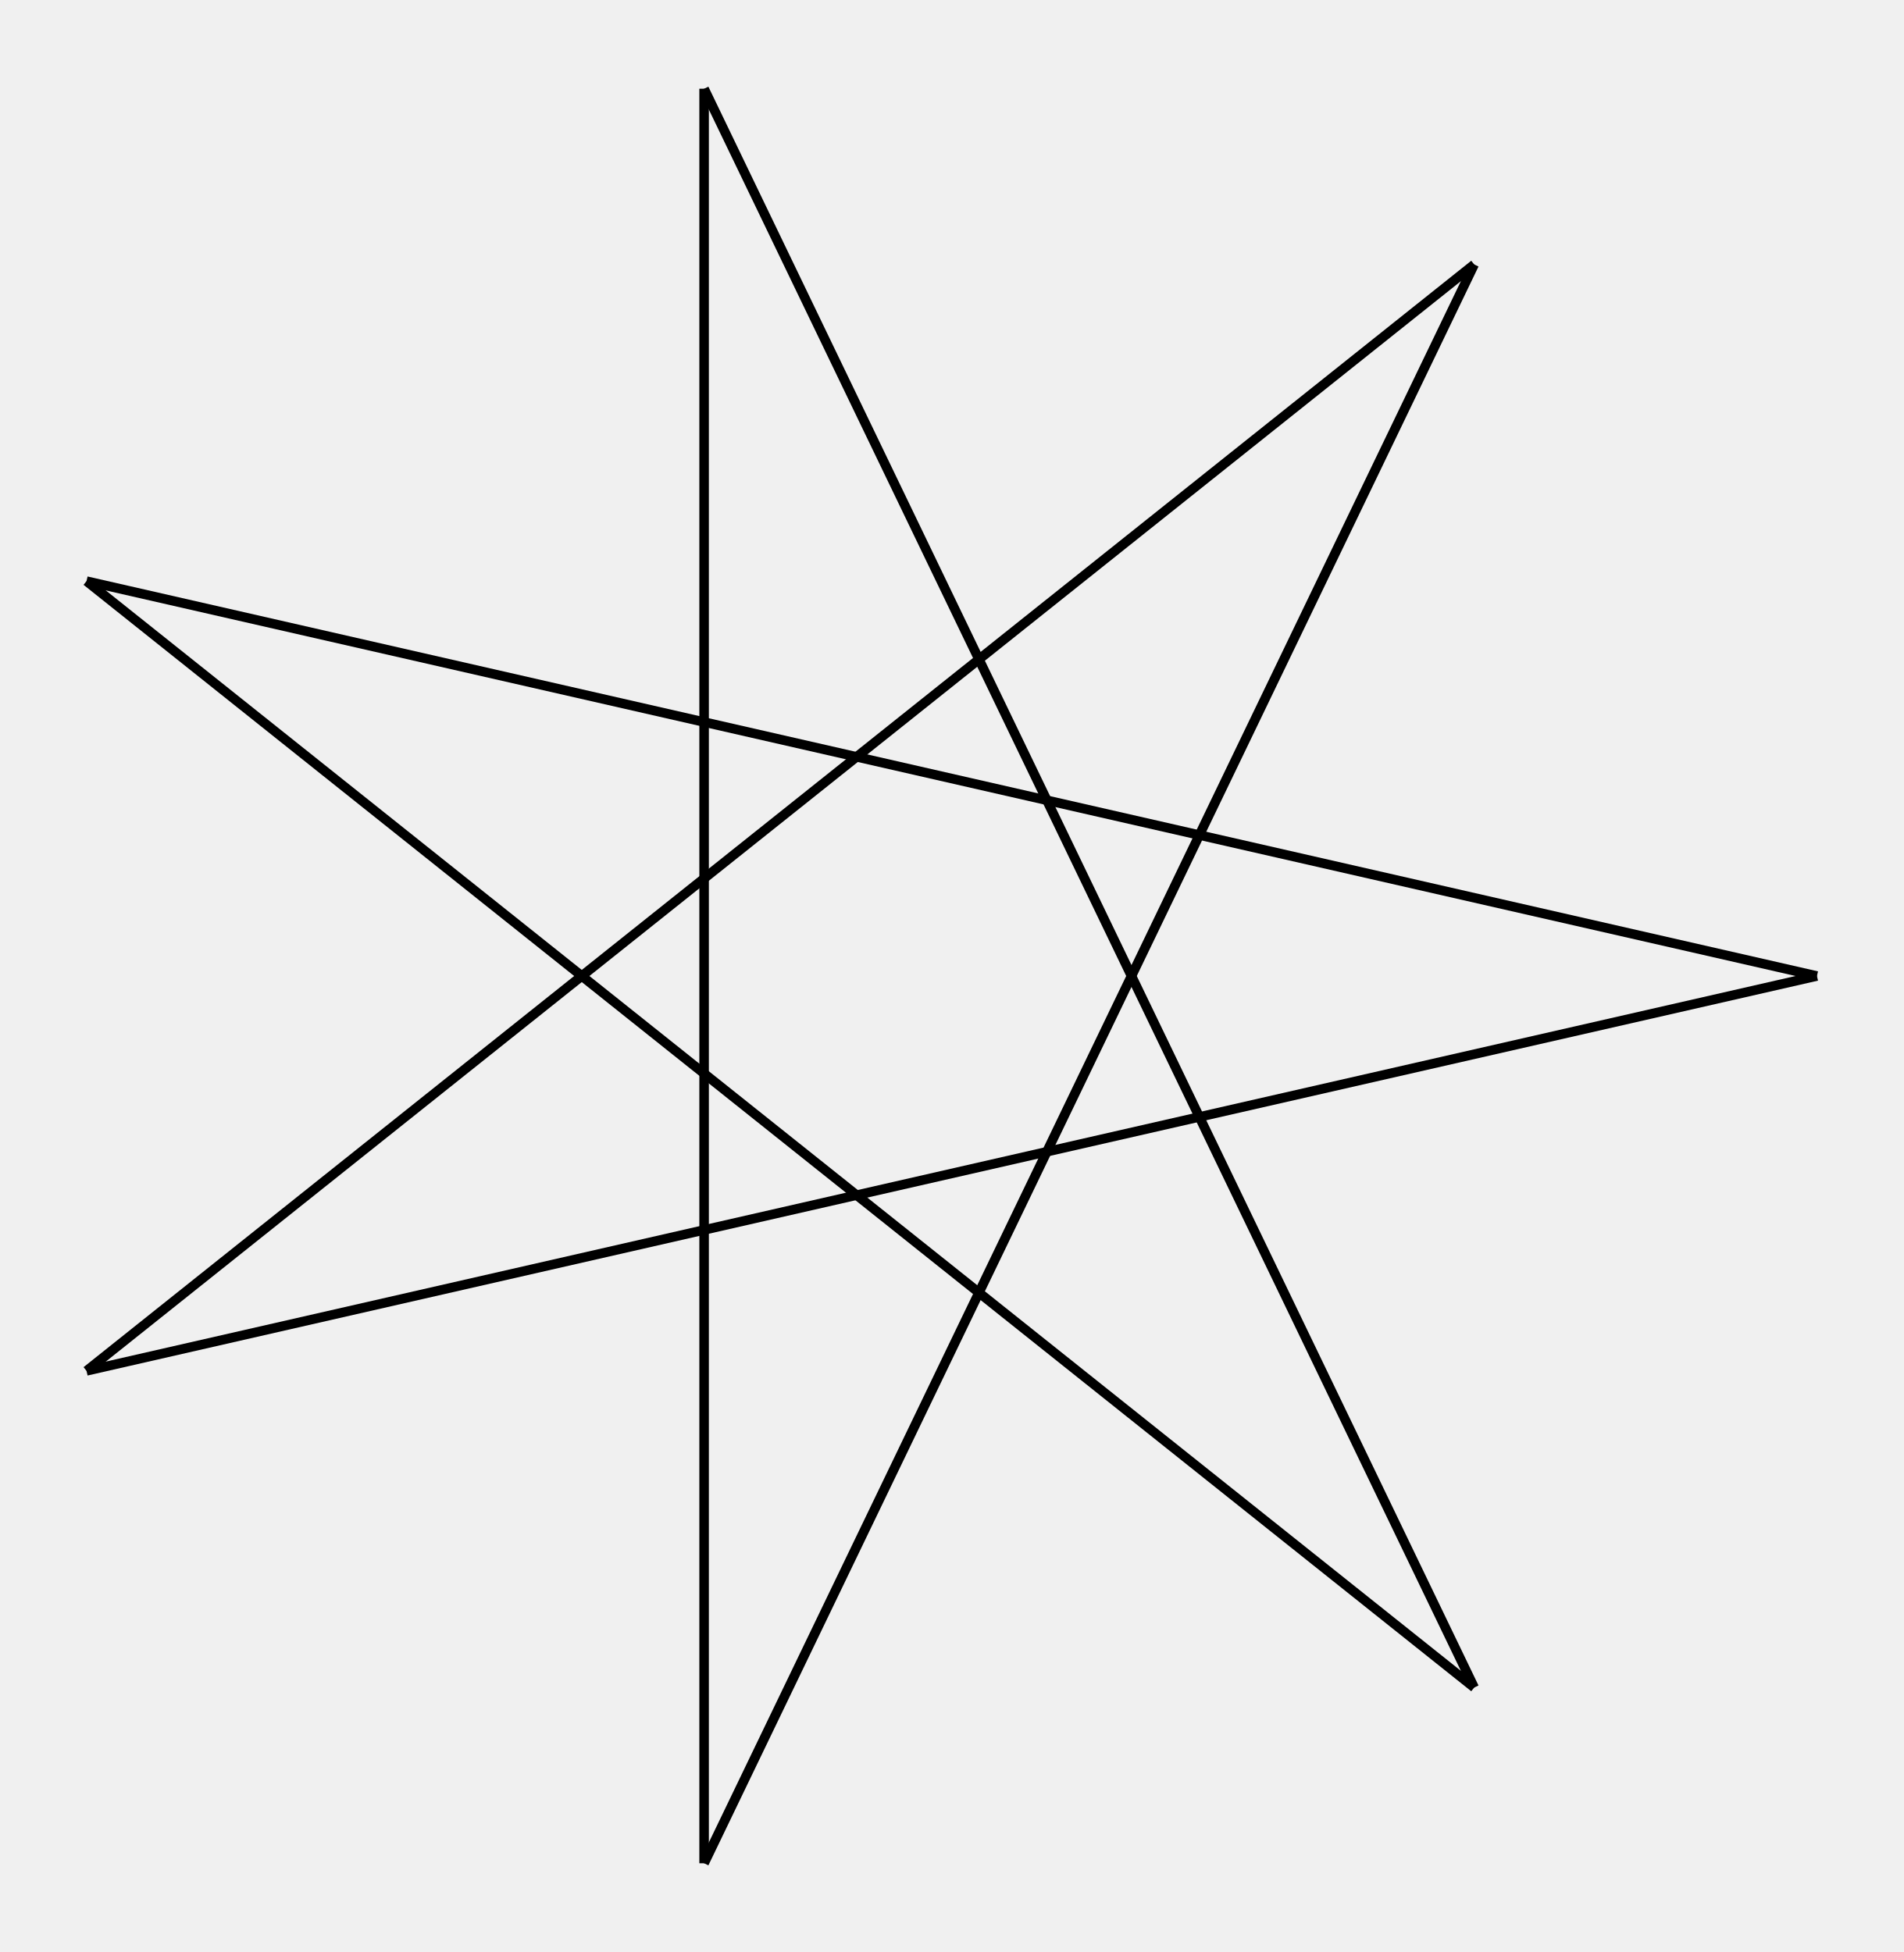
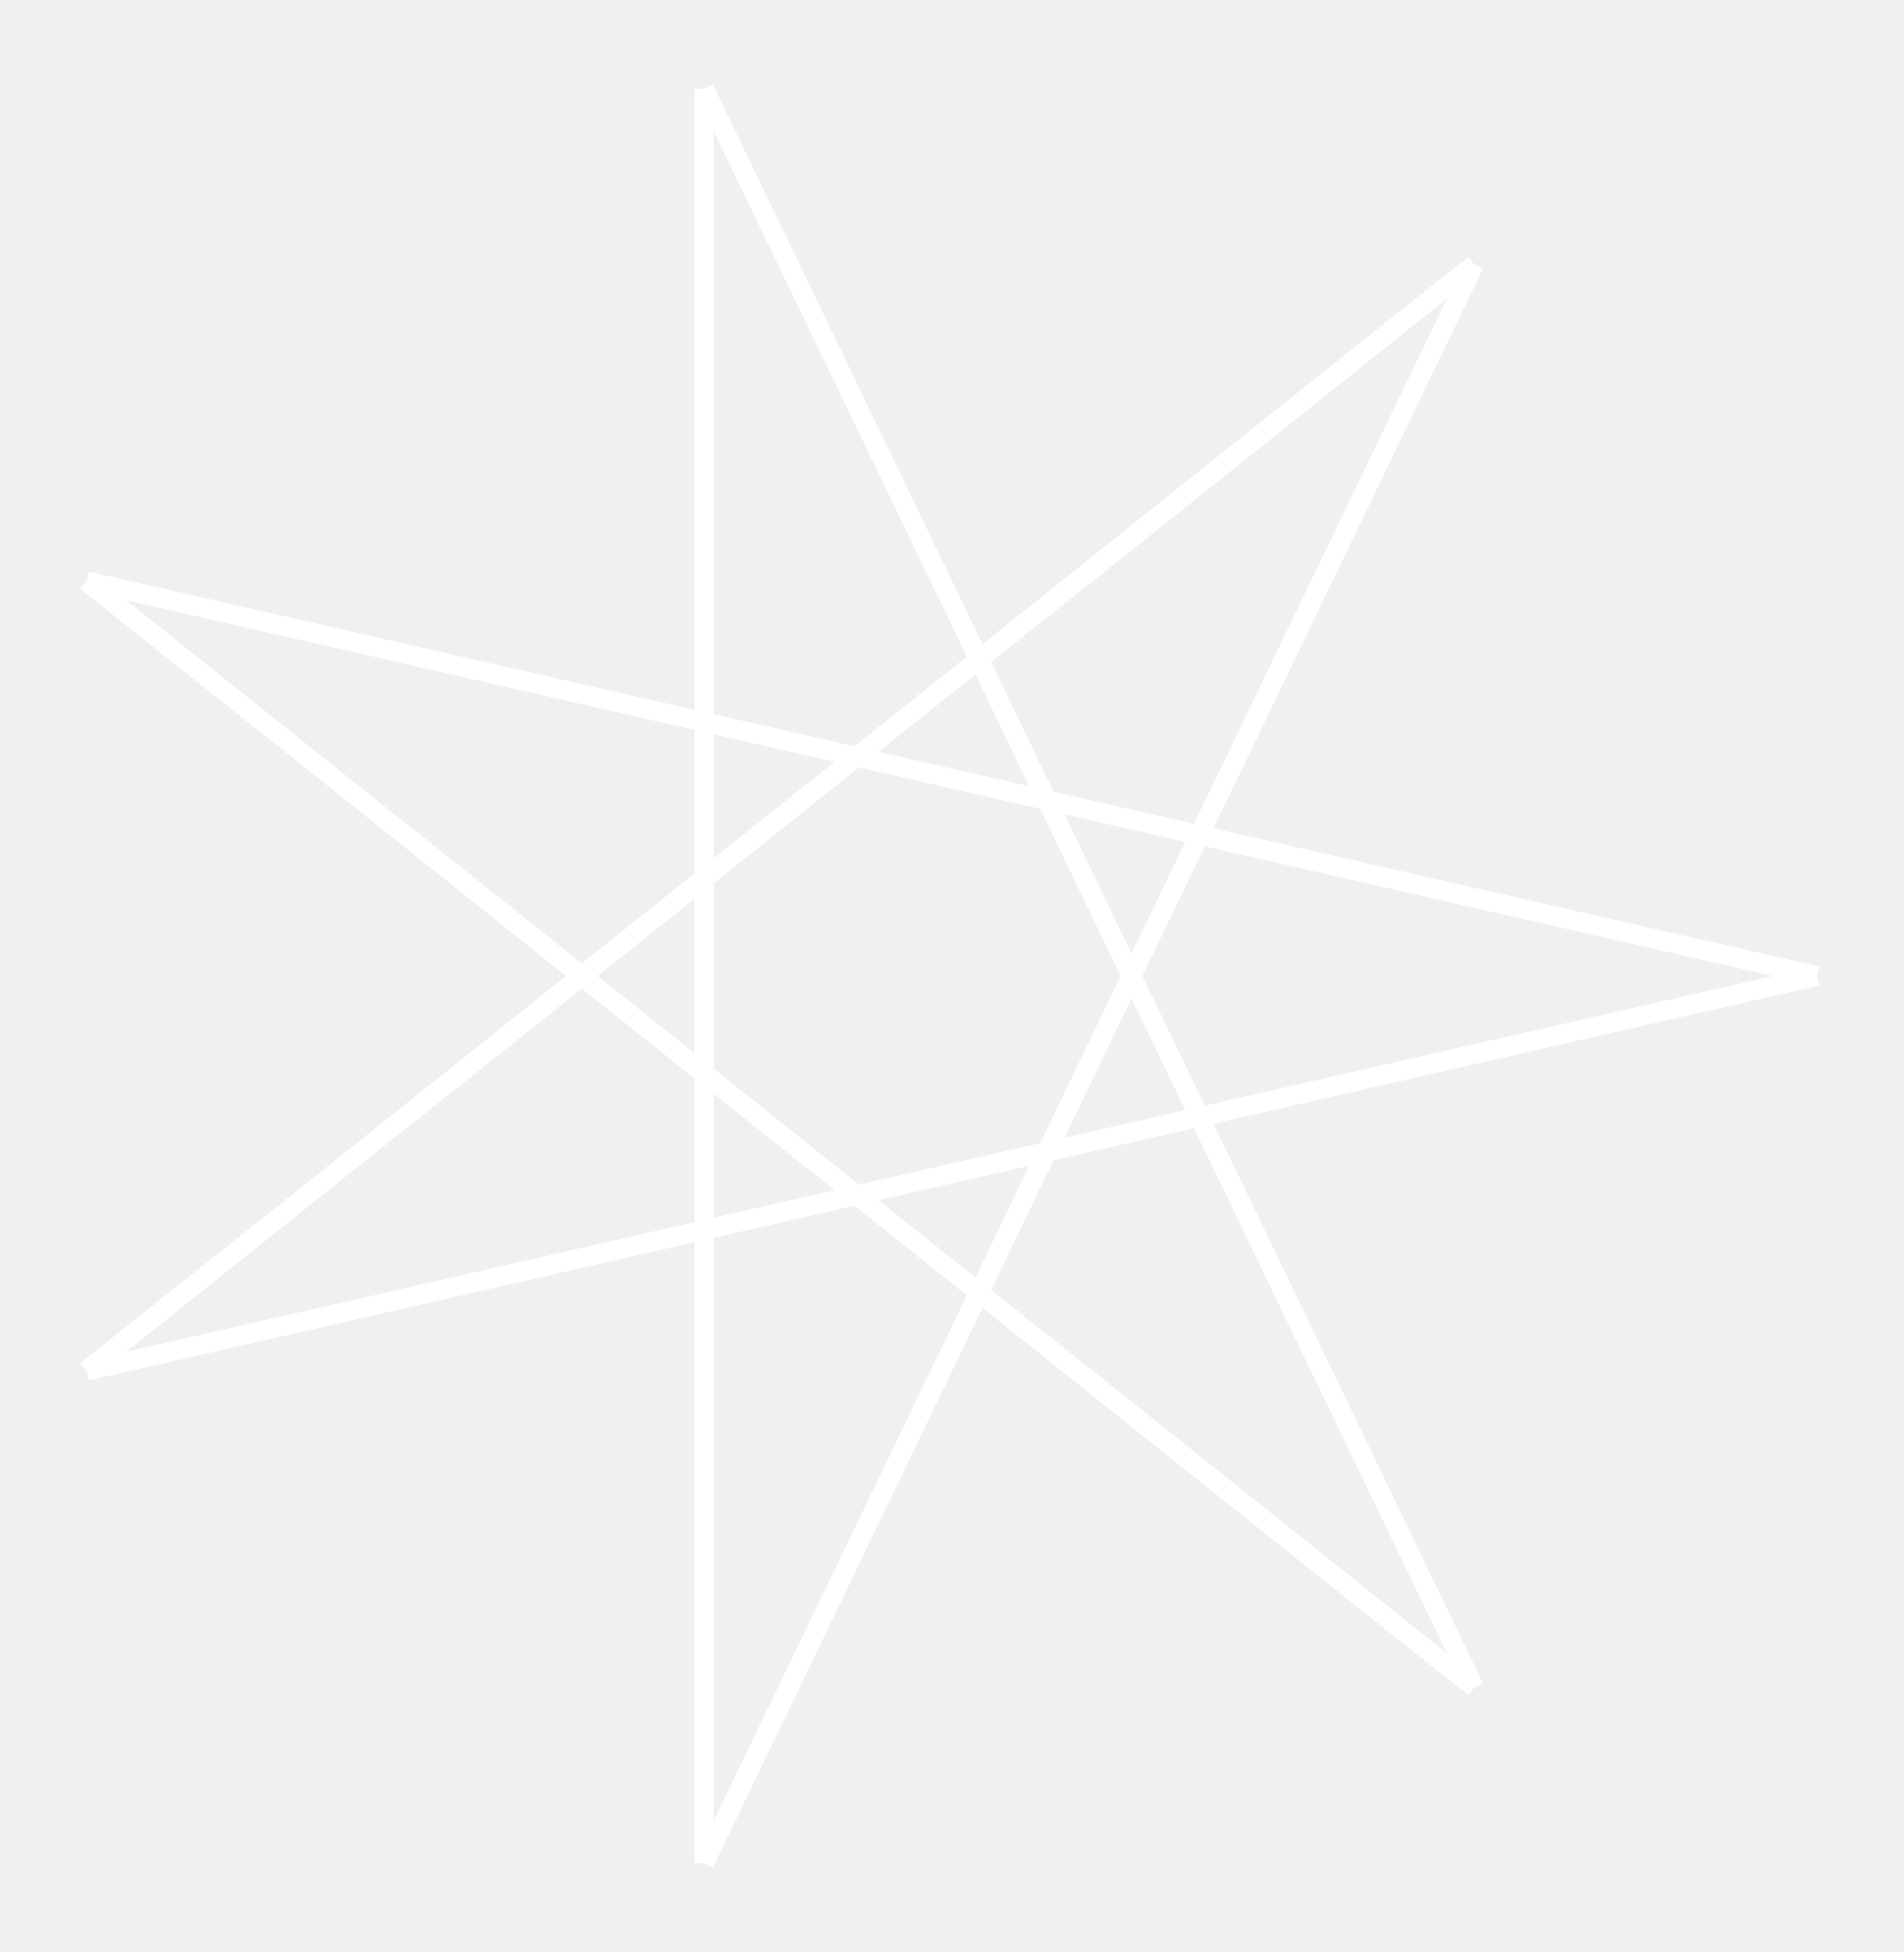
<svg xmlns="http://www.w3.org/2000/svg" version="1.0" width="974.928" height="1000.0">
-   <g style="stroke:#000000;stroke-width:4.875;stroke-opacity:1.00;fill-opacity:00">
- 
- </g>
-   <g style="stroke:#000000;stroke-width:4.875;stroke-opacity:1.00;fill-opacity:00">
+   <g style="stroke:#ffffff;stroke-width:10;stroke-opacity:1.00;fill-opacity:00">
    <path d="M 930.613,500 44.315,297.708" />
    <path d="M 44.315,297.708 755.071,864.517" />
    <path d="m 360.631,45.455 394.44,819.062" />
    <path d="m 360.631,45.455 v 909.09" />
    <path d="M 360.631,954.545 755.071,135.483" />
    <path d="M 44.315,702.292 755.071,135.483" />
    <path d="M 930.613,500 44.315,702.292" />
  </g>
</svg>
